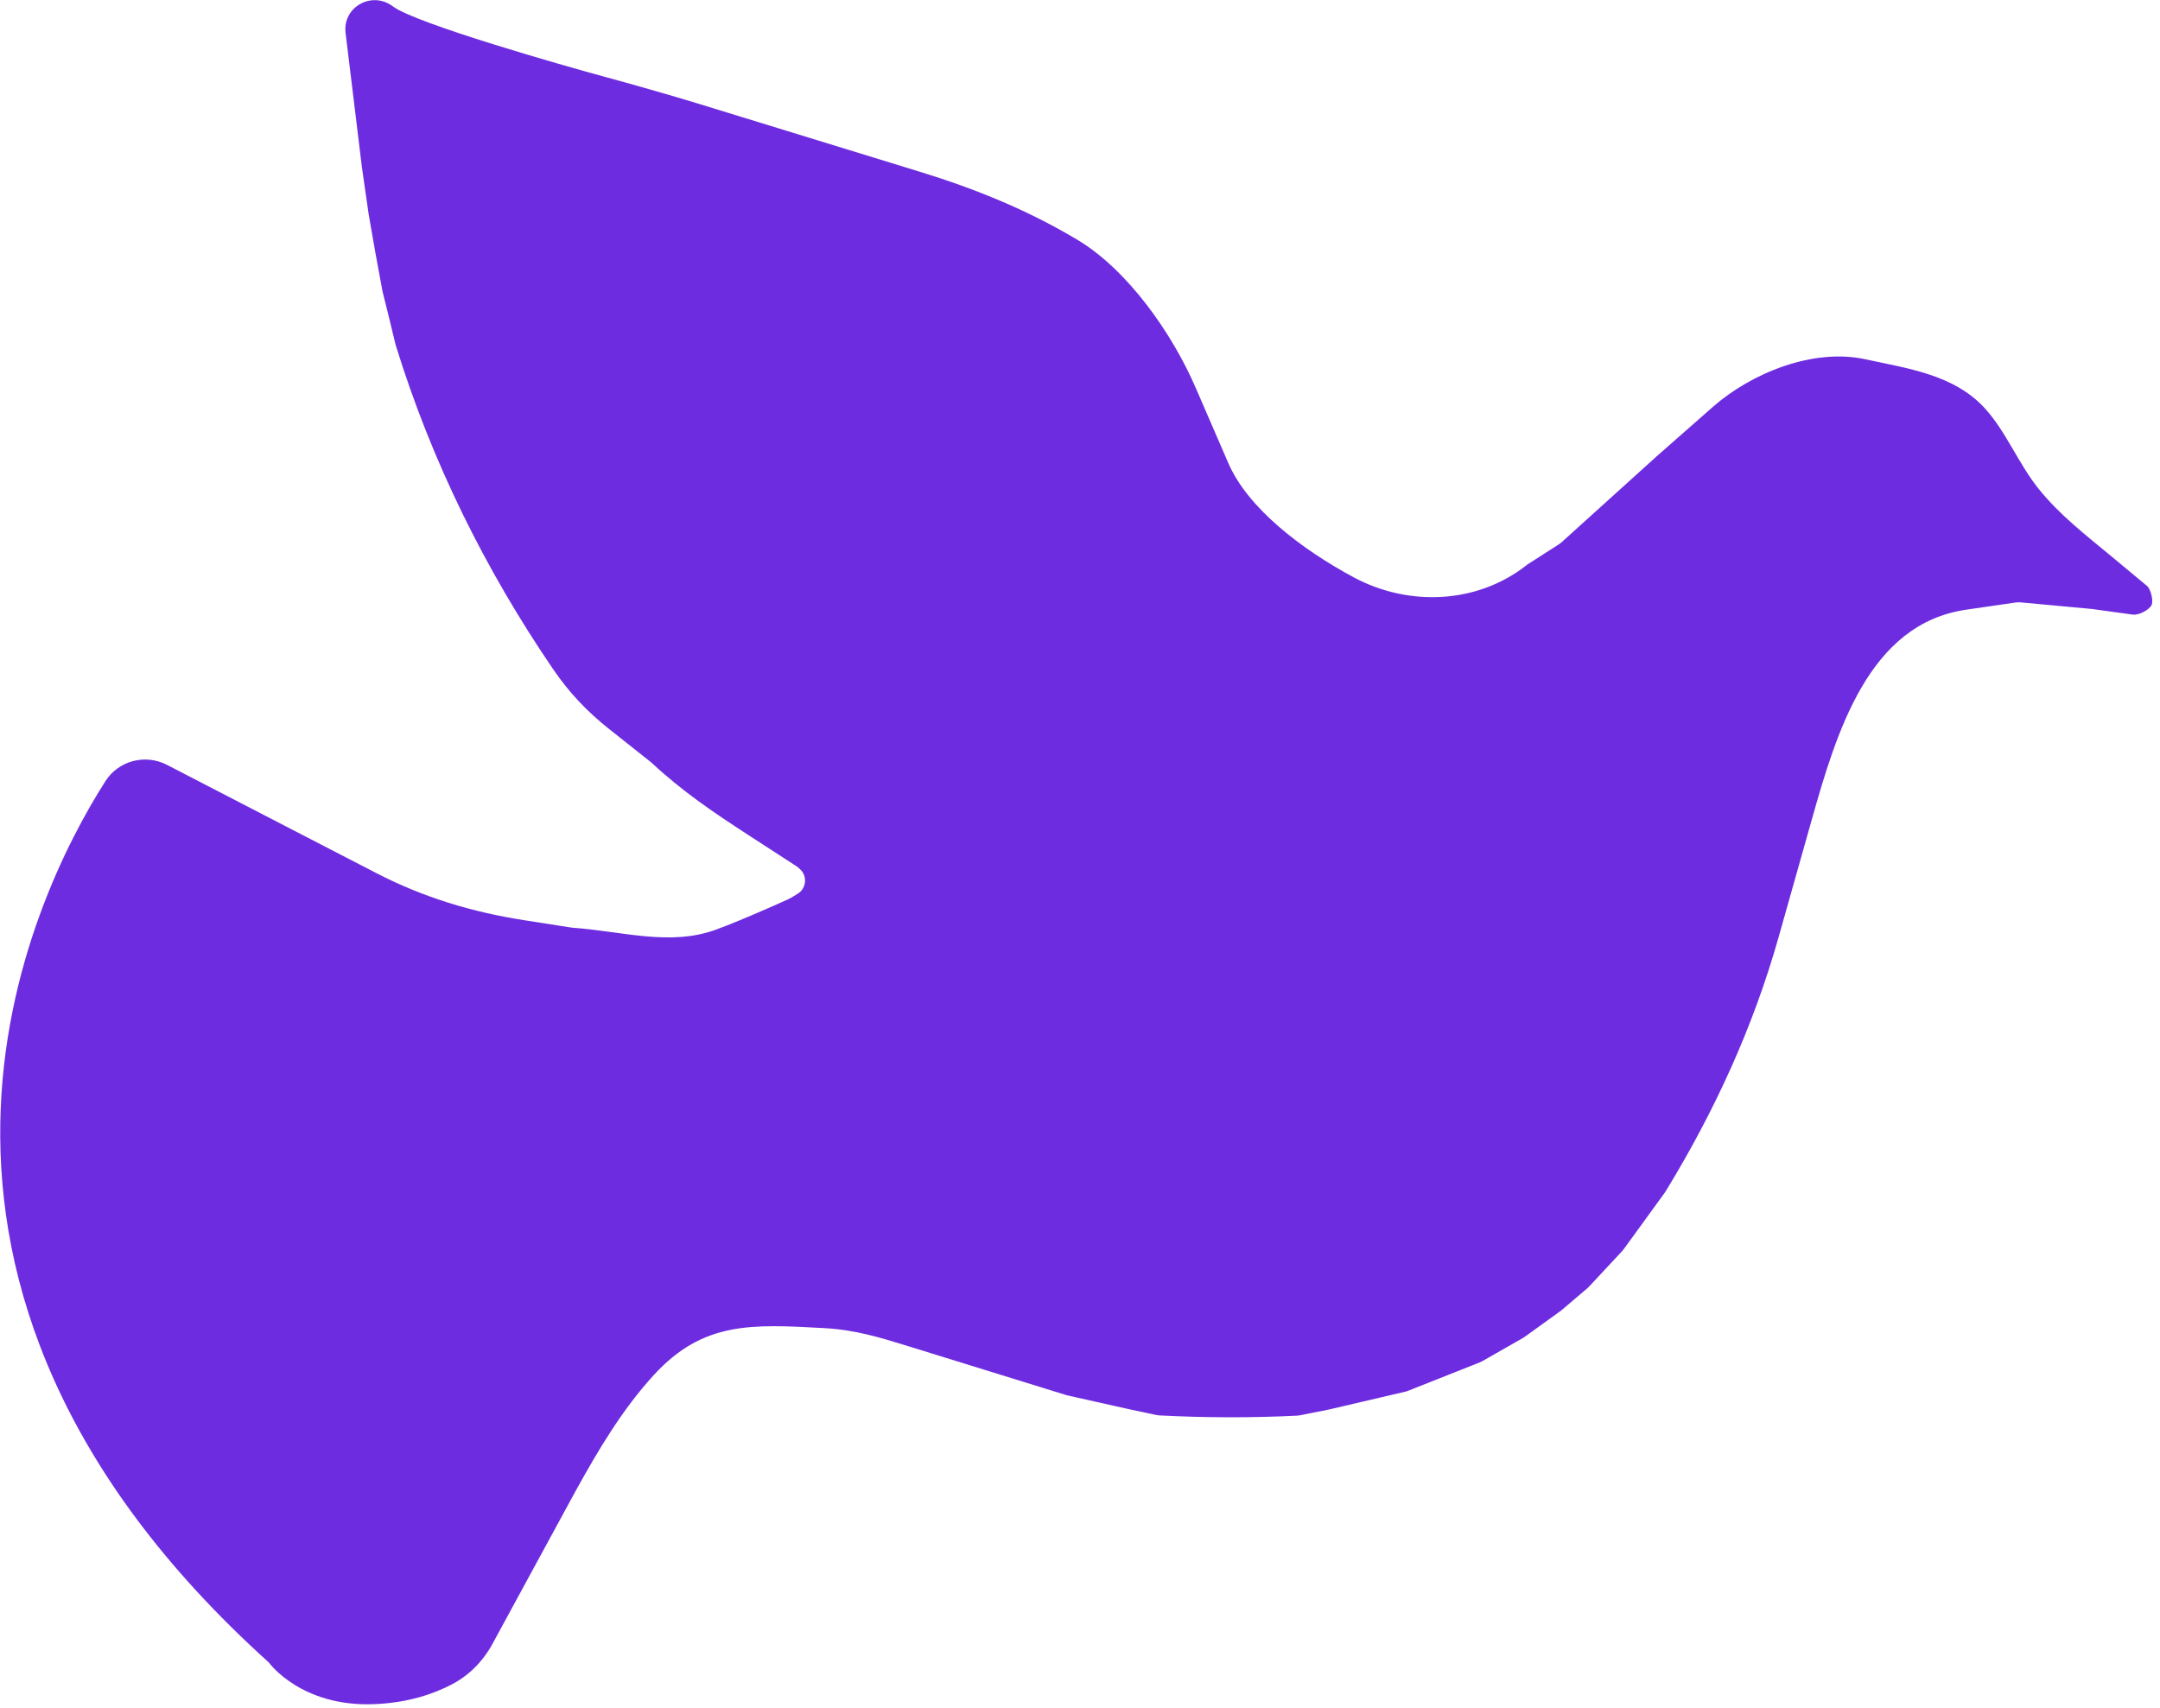
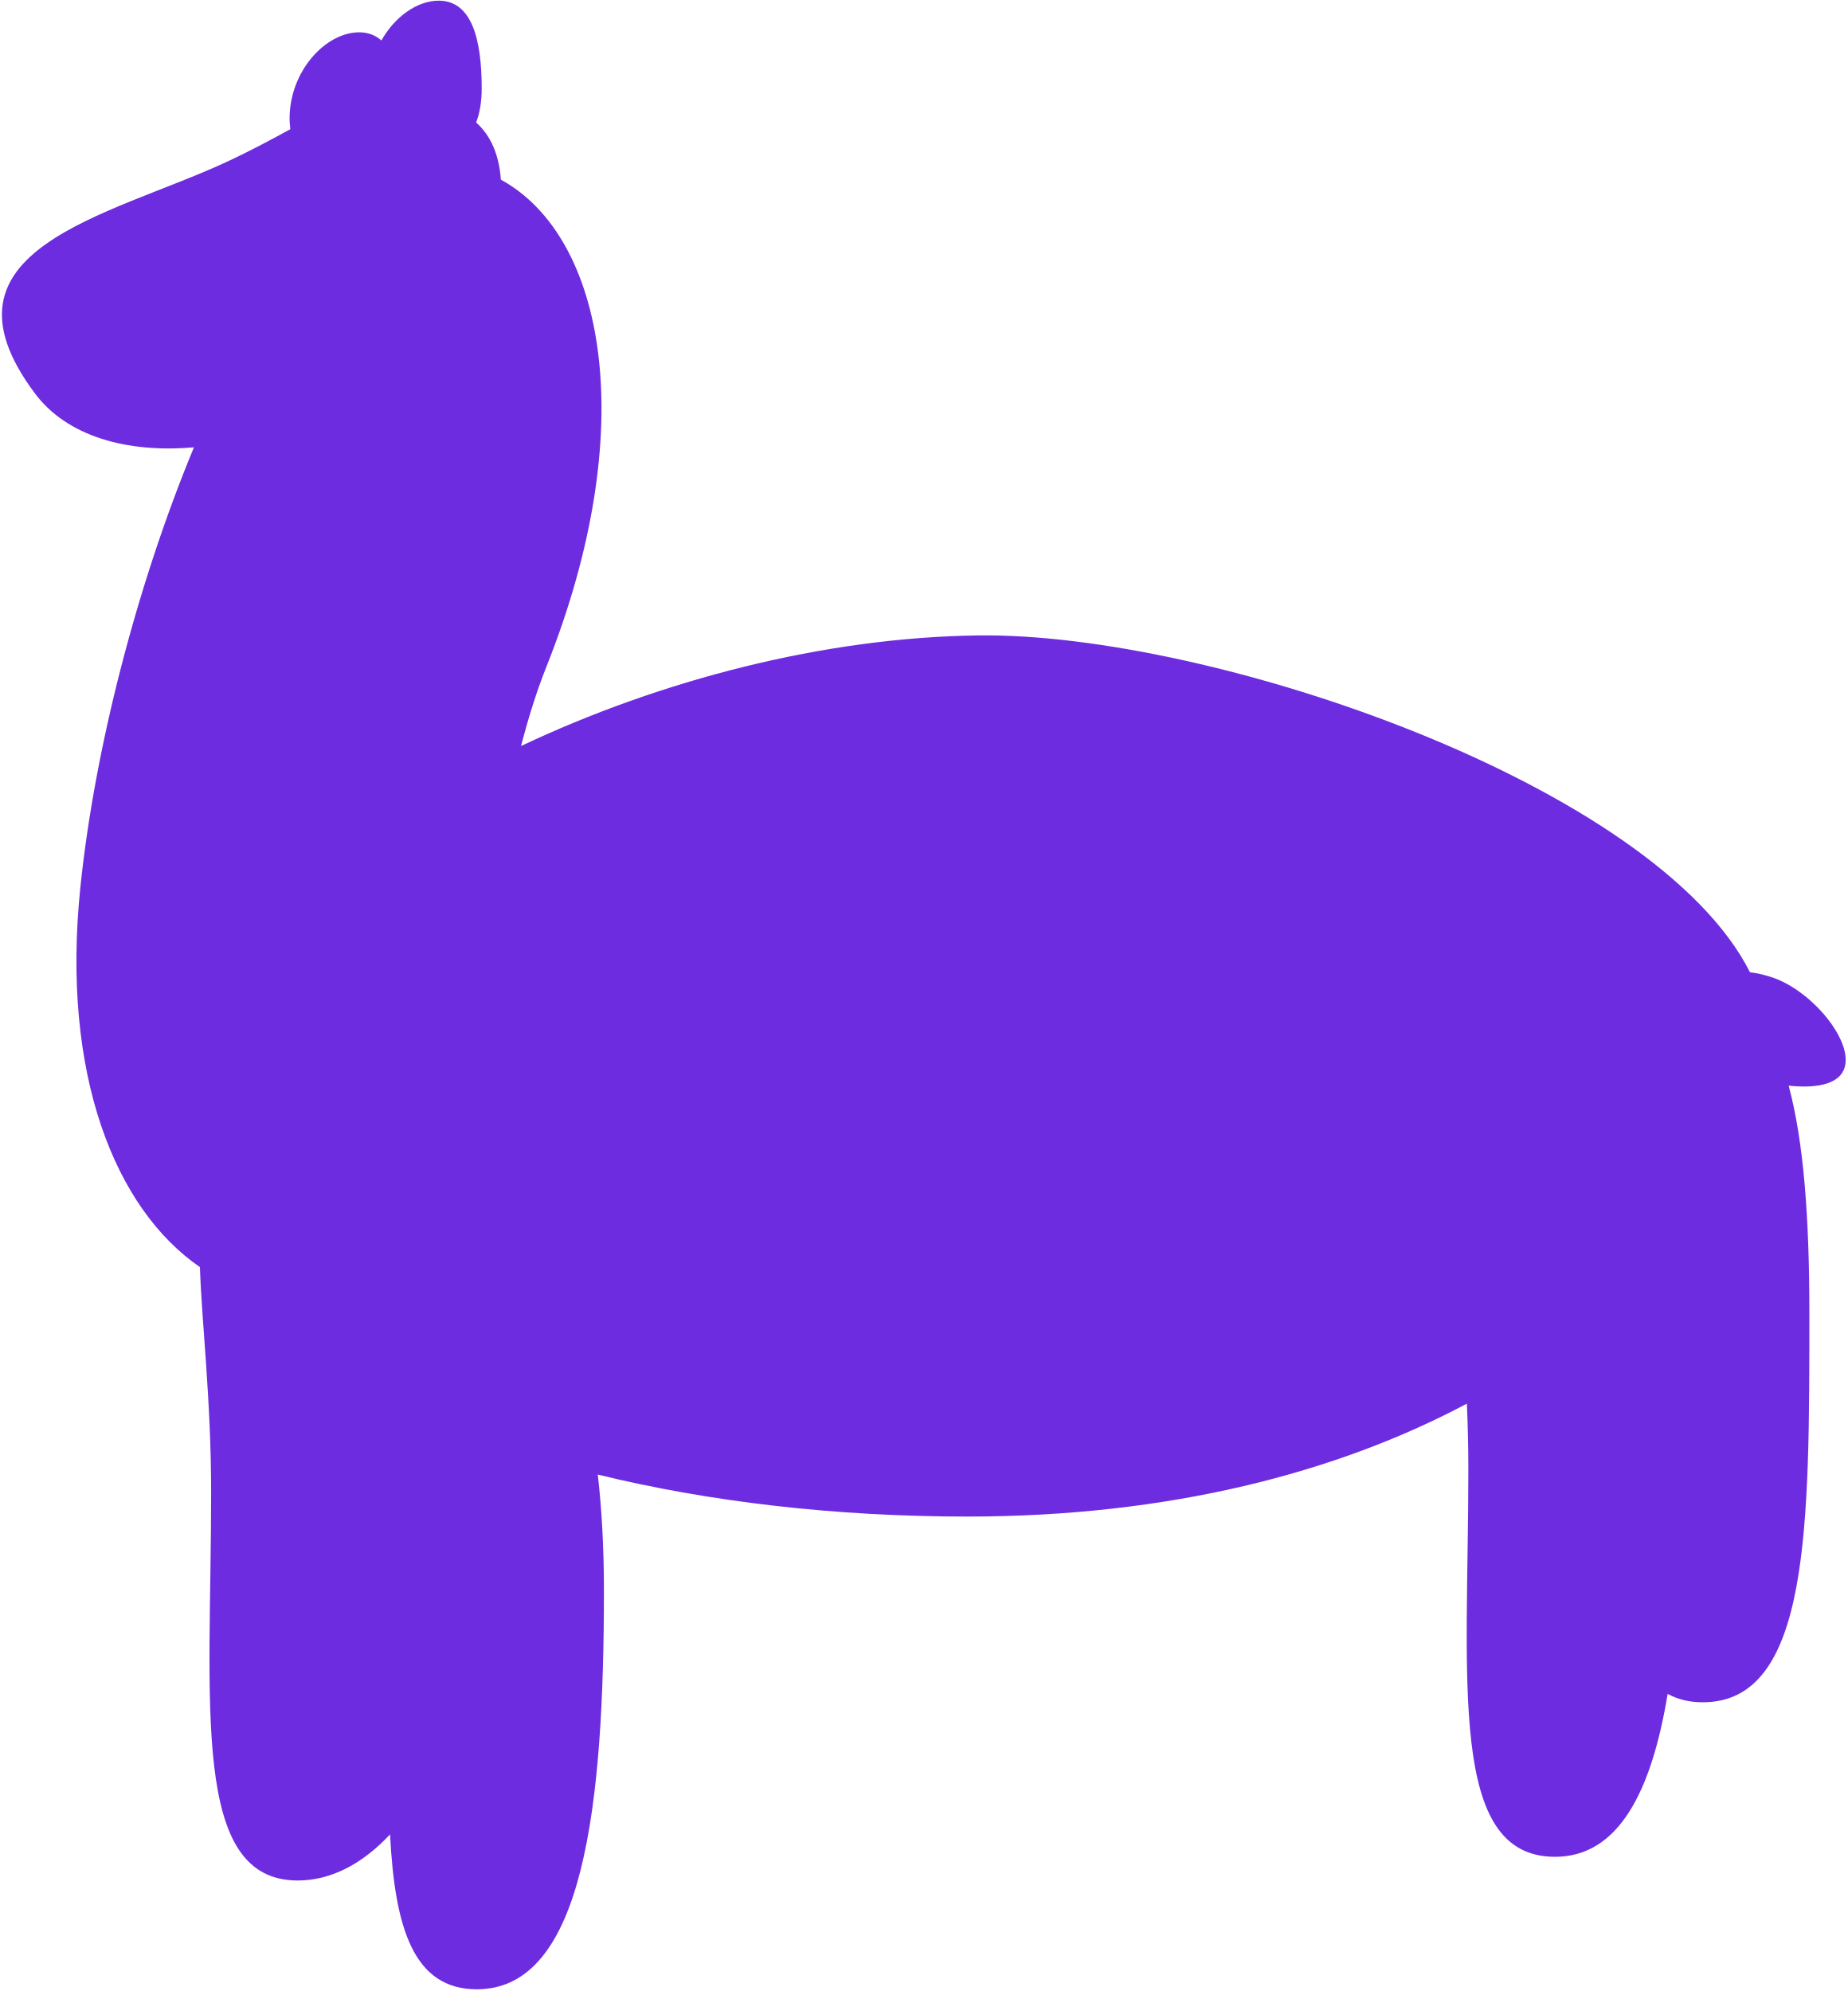
- <svg xmlns="http://www.w3.org/2000/svg" width="100%" height="100%" viewBox="0 0 210 166" version="1.1" xml:space="preserve" style="fill-rule:evenodd;clip-rule:evenodd;stroke-linejoin:round;stroke-miterlimit:2;">
-   <path id="ICONO-LEGADO" d="M80.09,129.13c-6.97,-0.38 -11.733,-0.677 -16.526,4.565c-3.074,3.361 -5.389,7.273 -7.607,11.283l-3.579,6.58l-4.514,8.303c-0.902,1.66 -2.257,3.03 -3.929,3.908c-1.73,0.91 -4.23,1.793 -7.547,1.925c-7.146,0.286 -10.25,-4.051 -10.25,-4.051c-41.119,-37.09 -23.208,-74.22 -15.895,-85.682c1.28,-2.006 3.881,-2.686 5.994,-1.593l12.159,6.29l8.225,4.25c4.497,2.323 9.25,3.77 14.326,4.561l4.596,0.717c0.075,0.011 0.149,0.019 0.225,0.025c4.651,0.328 9.366,1.803 13.796,0.193c2.69,-0.977 7.082,-2.977 7.082,-2.977c0.083,-0.036 0.163,-0.079 0.241,-0.125l0.655,-0.396c0.823,-0.497 0.976,-1.636 0.306,-2.328c-0.123,-0.128 -0.253,-0.244 -0.387,-0.338l-4.747,-3.077c-3.32,-2.153 -6.391,-4.233 -9.313,-6.958c-0.037,-0.034 -0.076,-0.067 -0.114,-0.098l-4.089,-3.242c-2.107,-1.671 -3.866,-3.52 -5.42,-5.797c-6.611,-9.693 -11.816,-20.211 -15.293,-31.469c-0.017,-0.054 -0.032,-0.109 -0.045,-0.163l-0.621,-2.569l-0.612,-2.459c-0.011,-0.045 -0.021,-0.09 -0.029,-0.136l-0.707,-3.834l-0.633,-3.627l-0.655,-4.57l-0.752,-6.187l-0.833,-6.849c-0.308,-2.527 2.563,-4.124 4.592,-2.588c2.209,1.673 16.887,5.846 20.519,6.828c2.532,0.685 6.66,1.859 9.167,2.63l21.588,6.635c5.408,1.662 10.483,3.734 15.274,6.599c4.882,2.919 9.2,9.062 11.502,14.377l3.179,7.338c1.906,4.4 7.14,8.396 12.185,11.105c5.358,2.875 11.997,2.59 16.786,-1.157c0.035,-0.027 0.07,-0.055 0.105,-0.084l3.05,-1.956c0.104,-0.068 0.202,-0.142 0.295,-0.226l9.286,-8.394l5.398,-4.747c3.733,-3.283 9.752,-5.749 14.852,-4.629c4.002,0.878 8.604,1.461 11.614,4.783c2.061,2.275 3.245,5.365 5.217,7.818c2.059,2.559 4.598,4.503 7.117,6.595l3.412,2.835c0.362,0.301 0.639,1.438 0.45,1.851c-0.216,0.473 -1.24,1.022 -1.842,0.939l-3.946,-0.545l-6.92,-0.641c-0.179,-0.017 -0.357,-0.012 -0.534,0.014l-4.789,0.695c-9.49,1.378 -12.6,11.87 -15.054,20.569l-3.171,11.236c-2.479,8.784 -6.243,16.972 -10.973,24.72c-0.036,0.059 -0.075,0.116 -0.115,0.173l-3.974,5.471c-0.054,0.073 -0.112,0.145 -0.175,0.211l-3.171,3.405c-0.059,0.063 -0.121,0.123 -0.187,0.18l-2.474,2.11c-0.046,0.04 -0.094,0.077 -0.144,0.113l-3.459,2.497c-0.066,0.047 -0.133,0.09 -0.202,0.13l-3.913,2.234c-0.093,0.053 -0.189,0.099 -0.287,0.139l-6.95,2.755c-0.103,0.041 -0.21,0.075 -0.319,0.099l-7.424,1.734l-2.755,0.547c-0.118,0.024 -0.239,0.038 -0.358,0.044c-4.497,0.219 -8.875,0.2 -13.276,-0.024c-0.127,-0.007 -0.253,-0.023 -0.378,-0.05l-2.55,-0.539l-6.045,-1.355c-0.058,-0.014 -0.115,-0.029 -0.173,-0.046l-15.325,-4.744c-2.857,-0.884 -5.188,-1.595 -8.213,-1.76" style="fill:#6e2ce0;fill-rule:nonzero;" />
+ <svg xmlns="http://www.w3.org/2000/svg" width="100%" height="100%" viewBox="0 0 899 969" version="1.1" xml:space="preserve" style="fill-rule:evenodd;clip-rule:evenodd;stroke-linejoin:round;stroke-miterlimit:2;">
+   <path d="M863.512,476.092c-4.021,-1.496 -8.042,-2.372 -11.984,-2.919c-46.063,-91.263 -261.927,-165.376 -375.393,-163.916c-75.166,0.949 -154.751,21.748 -222.592,53.824c3.504,-13.538 7.525,-26.492 12.302,-38.498c46.342,-116.296 28.585,-209.42 -22.136,-237.153c-0.756,-11.641 -4.778,-21.42 -12.023,-27.806c1.712,-4.452 2.707,-9.889 2.707,-16.64c0,-23.062 -4.499,-42.658 -20.902,-42.658c-10.471,0 -21.379,7.773 -27.909,19.377c-2.827,-2.518 -6.37,-3.977 -10.789,-3.977c-16.363,0 -33.88,18.902 -33.88,41.964c0,1.861 0.199,3.503 0.358,5.182c-8.878,4.853 -18.951,10.327 -31.213,16.019c-56.653,26.31 -145.674,42.183 -93.122,112.501c15.527,20.836 44.471,29.193 77.435,26.31c-27.59,66.559 -48.253,146.291 -55.26,214.054c-9.475,91.336 17.04,156.655 58.166,184.935c0.916,27.55 5.454,64.589 5.454,109.472c0,103.415 -10.112,189.058 42.122,189.058c16.283,0 31.571,-8.137 44.948,-22.442c2.309,45.613 11.426,75.39 42.241,75.39c52.234,0 61.829,-90.387 61.829,-193.802c0,-20.836 -1.035,-39.702 -2.986,-56.707c54.065,13.246 115.377,20.435 179.833,20.435c97.939,0 179.674,-21.238 243.056,-54.955c0.438,10.071 0.717,20.508 0.717,31.528c0,103.378 -10.112,189.022 42.161,189.022c30.974,0 46.979,-31.82 54.822,-79.294c4.817,2.664 10.431,4.087 17.119,4.087c52.274,0 51.836,-86.41 51.836,-189.825c0,-45.504 -2.667,-82.761 -10.073,-110.275c12.501,1.314 23.529,-0.292 26.794,-7.627c5.574,-12.626 -14.054,-37.366 -33.642,-44.665" style="fill:#6e2ce0;fill-rule:nonzero;" />
</svg>
